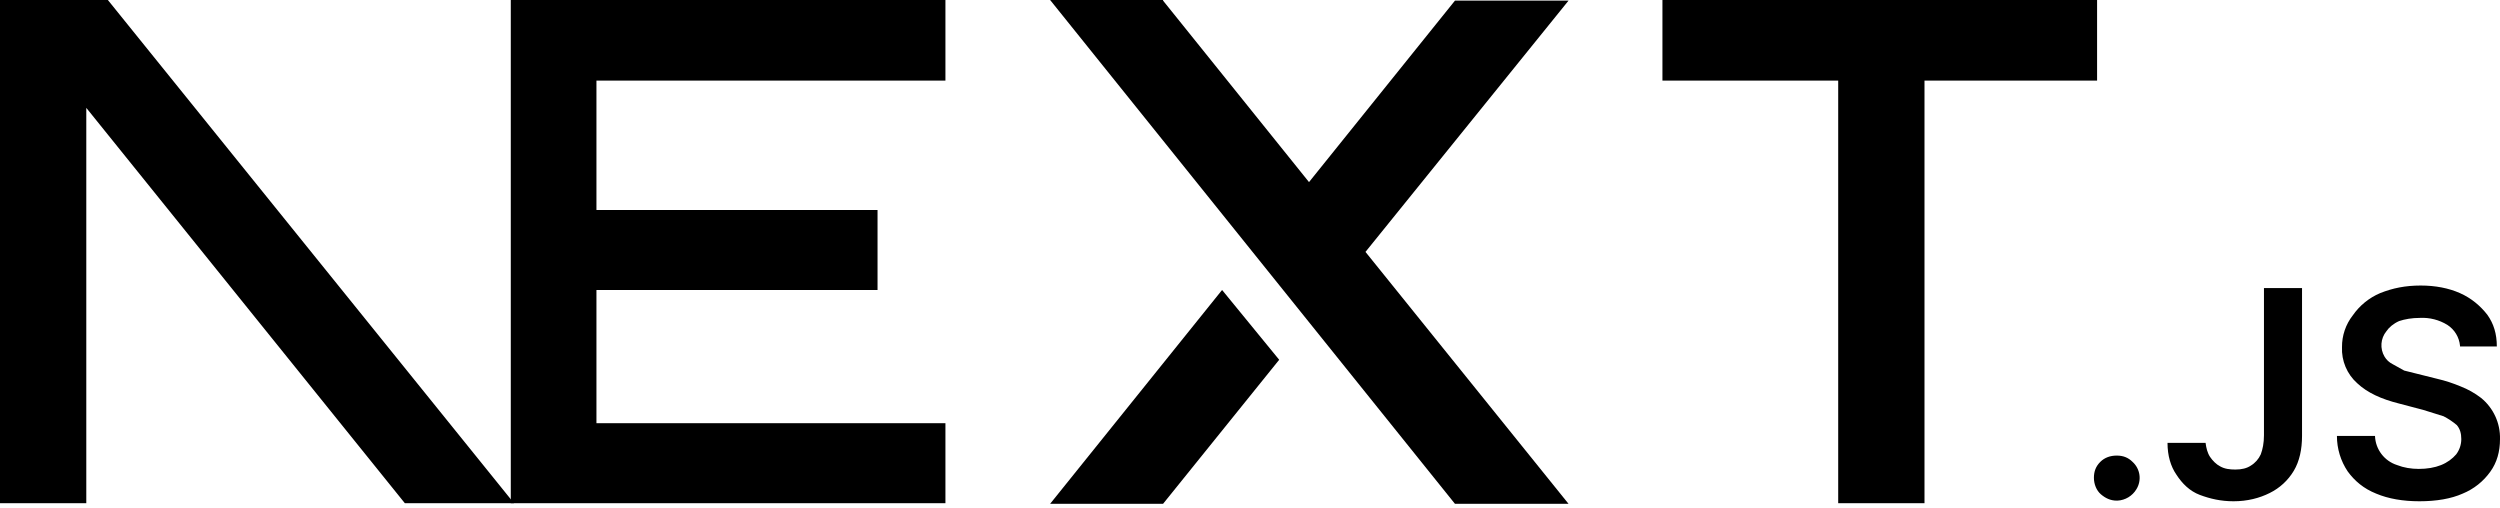
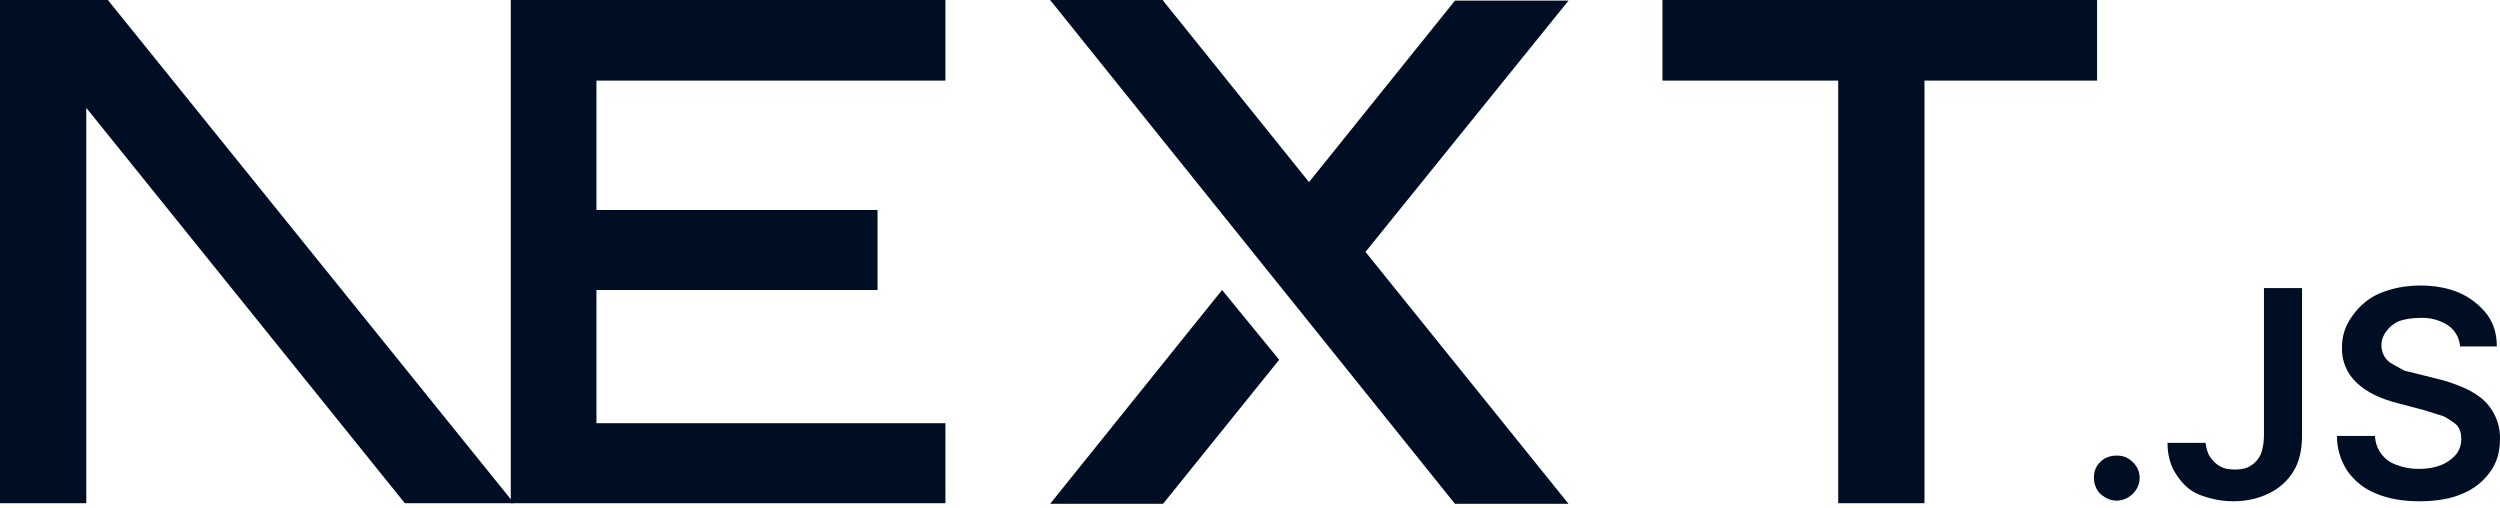
<svg xmlns="http://www.w3.org/2000/svg" fill="none" viewBox="0 0 394 80">
-   <path fill="#000" d="M262 0h68.5v12.7h-27.2v66.6h-13.6V12.7H262V0ZM149 0v12.7H94v20.4h44.3v12.6H94v21h55v12.6H80.5V0h68.7zm34.3 0h-17.8l63.8 79.4h17.9l-32-39.7 32-39.6h-17.9l-23 28.6-23-28.6zm18.3 56.7-9-11-27.1 33.7h17.8l18.3-22.7z" />
-   <path fill="#000" d="M81 79.3 17 0H0v79.3h13.6V17l50.2 62.3H81Zm252.6-.4c-1 0-1.8-.4-2.5-1s-1.1-1.6-1.1-2.6.3-1.8 1-2.5 1.6-1 2.6-1 1.8.3 2.5 1a3.4 3.4 0 0 1 .6 4.3 3.7 3.7 0 0 1-3 1.8zm23.2-33.5h6v23.3c0 2.1-.4 4-1.3 5.5a9.1 9.1 0 0 1-3.8 3.5c-1.6.8-3.5 1.3-5.7 1.3-2 0-3.7-.4-5.3-1s-2.8-1.8-3.7-3.2c-.9-1.3-1.4-3-1.4-5h6c.1.8.3 1.6.7 2.2s1 1.2 1.6 1.5c.7.4 1.5.5 2.4.5 1 0 1.8-.2 2.4-.6a4 4 0 0 0 1.6-1.8c.3-.8.5-1.8.5-3V45.5zm30.9 9.1a4.4 4.4 0 0 0-2-3.3 7.5 7.5 0 0 0-4.3-1.1c-1.3 0-2.4.2-3.3.5-.9.4-1.6 1-2 1.6a3.5 3.5 0 0 0-.3 4c.3.5.7.9 1.3 1.2l1.8 1 2 .5 3.2.8c1.3.3 2.5.7 3.7 1.2a13 13 0 0 1 3.2 1.8 8.1 8.1 0 0 1 3 6.5c0 2-.5 3.7-1.5 5.1a10 10 0 0 1-4.4 3.5c-1.8.8-4.1 1.2-6.8 1.2-2.6 0-4.9-.4-6.8-1.2-2-.8-3.4-2-4.5-3.5a10 10 0 0 1-1.7-5.6h6a5 5 0 0 0 3.5 4.6c1 .4 2.2.6 3.4.6 1.3 0 2.5-.2 3.5-.6 1-.4 1.8-1 2.4-1.7a4 4 0 0 0 .8-2.4c0-.9-.2-1.6-.7-2.2a11 11 0 0 0-2.1-1.4l-3.2-1-3.8-1c-2.8-.7-5-1.7-6.6-3.2a7.2 7.2 0 0 1-2.4-5.7 8 8 0 0 1 1.7-5 10 10 0 0 1 4.3-3.5c2-.8 4-1.2 6.4-1.2 2.3 0 4.4.4 6.2 1.2 1.8.8 3.2 2 4.3 3.4 1 1.4 1.5 3 1.5 5h-5.8z" />
+   <path fill="#000E24" d="M262 0h68.5v12.7h-27.2v66.6h-13.6V12.7H262V0ZM149 0v12.7H94v20.4h44.3v12.6H94v21h55v12.6H80.5V0h68.7zm34.3 0h-17.8l63.8 79.4h17.9l-32-39.7 32-39.6h-17.9l-23 28.6-23-28.6zm18.3 56.7-9-11-27.1 33.7h17.8l18.3-22.7z" />
+   <path fill="#000E24" d="M81 79.3 17 0H0v79.3h13.6V17l50.2 62.3H81Zm252.6-.4c-1 0-1.8-.4-2.5-1s-1.1-1.6-1.1-2.6.3-1.8 1-2.5 1.6-1 2.6-1 1.8.3 2.5 1a3.4 3.4 0 0 1 .6 4.3 3.7 3.7 0 0 1-3 1.8zm23.2-33.5h6v23.3c0 2.1-.4 4-1.3 5.5a9.1 9.1 0 0 1-3.8 3.5c-1.6.8-3.5 1.3-5.7 1.3-2 0-3.7-.4-5.3-1s-2.8-1.8-3.7-3.2c-.9-1.3-1.4-3-1.4-5h6c.1.8.3 1.6.7 2.2s1 1.2 1.6 1.5c.7.4 1.5.5 2.4.5 1 0 1.8-.2 2.4-.6a4 4 0 0 0 1.6-1.8c.3-.8.5-1.8.5-3V45.5zm30.9 9.1a4.4 4.4 0 0 0-2-3.3 7.5 7.5 0 0 0-4.3-1.1c-1.3 0-2.4.2-3.3.5-.9.4-1.6 1-2 1.6a3.5 3.5 0 0 0-.3 4c.3.5.7.9 1.3 1.2l1.8 1 2 .5 3.2.8c1.3.3 2.5.7 3.7 1.2a13 13 0 0 1 3.2 1.8 8.1 8.1 0 0 1 3 6.5c0 2-.5 3.7-1.5 5.1a10 10 0 0 1-4.4 3.5c-1.8.8-4.1 1.2-6.8 1.2-2.6 0-4.9-.4-6.8-1.2-2-.8-3.4-2-4.5-3.5a10 10 0 0 1-1.7-5.6h6a5 5 0 0 0 3.5 4.6c1 .4 2.2.6 3.4.6 1.3 0 2.5-.2 3.5-.6 1-.4 1.8-1 2.4-1.7a4 4 0 0 0 .8-2.4c0-.9-.2-1.6-.7-2.2a11 11 0 0 0-2.1-1.4l-3.2-1-3.8-1c-2.8-.7-5-1.7-6.6-3.2a7.2 7.2 0 0 1-2.4-5.7 8 8 0 0 1 1.7-5 10 10 0 0 1 4.3-3.5c2-.8 4-1.2 6.4-1.2 2.3 0 4.4.4 6.2 1.2 1.8.8 3.2 2 4.3 3.4 1 1.4 1.5 3 1.5 5h-5.8z" />
</svg>
